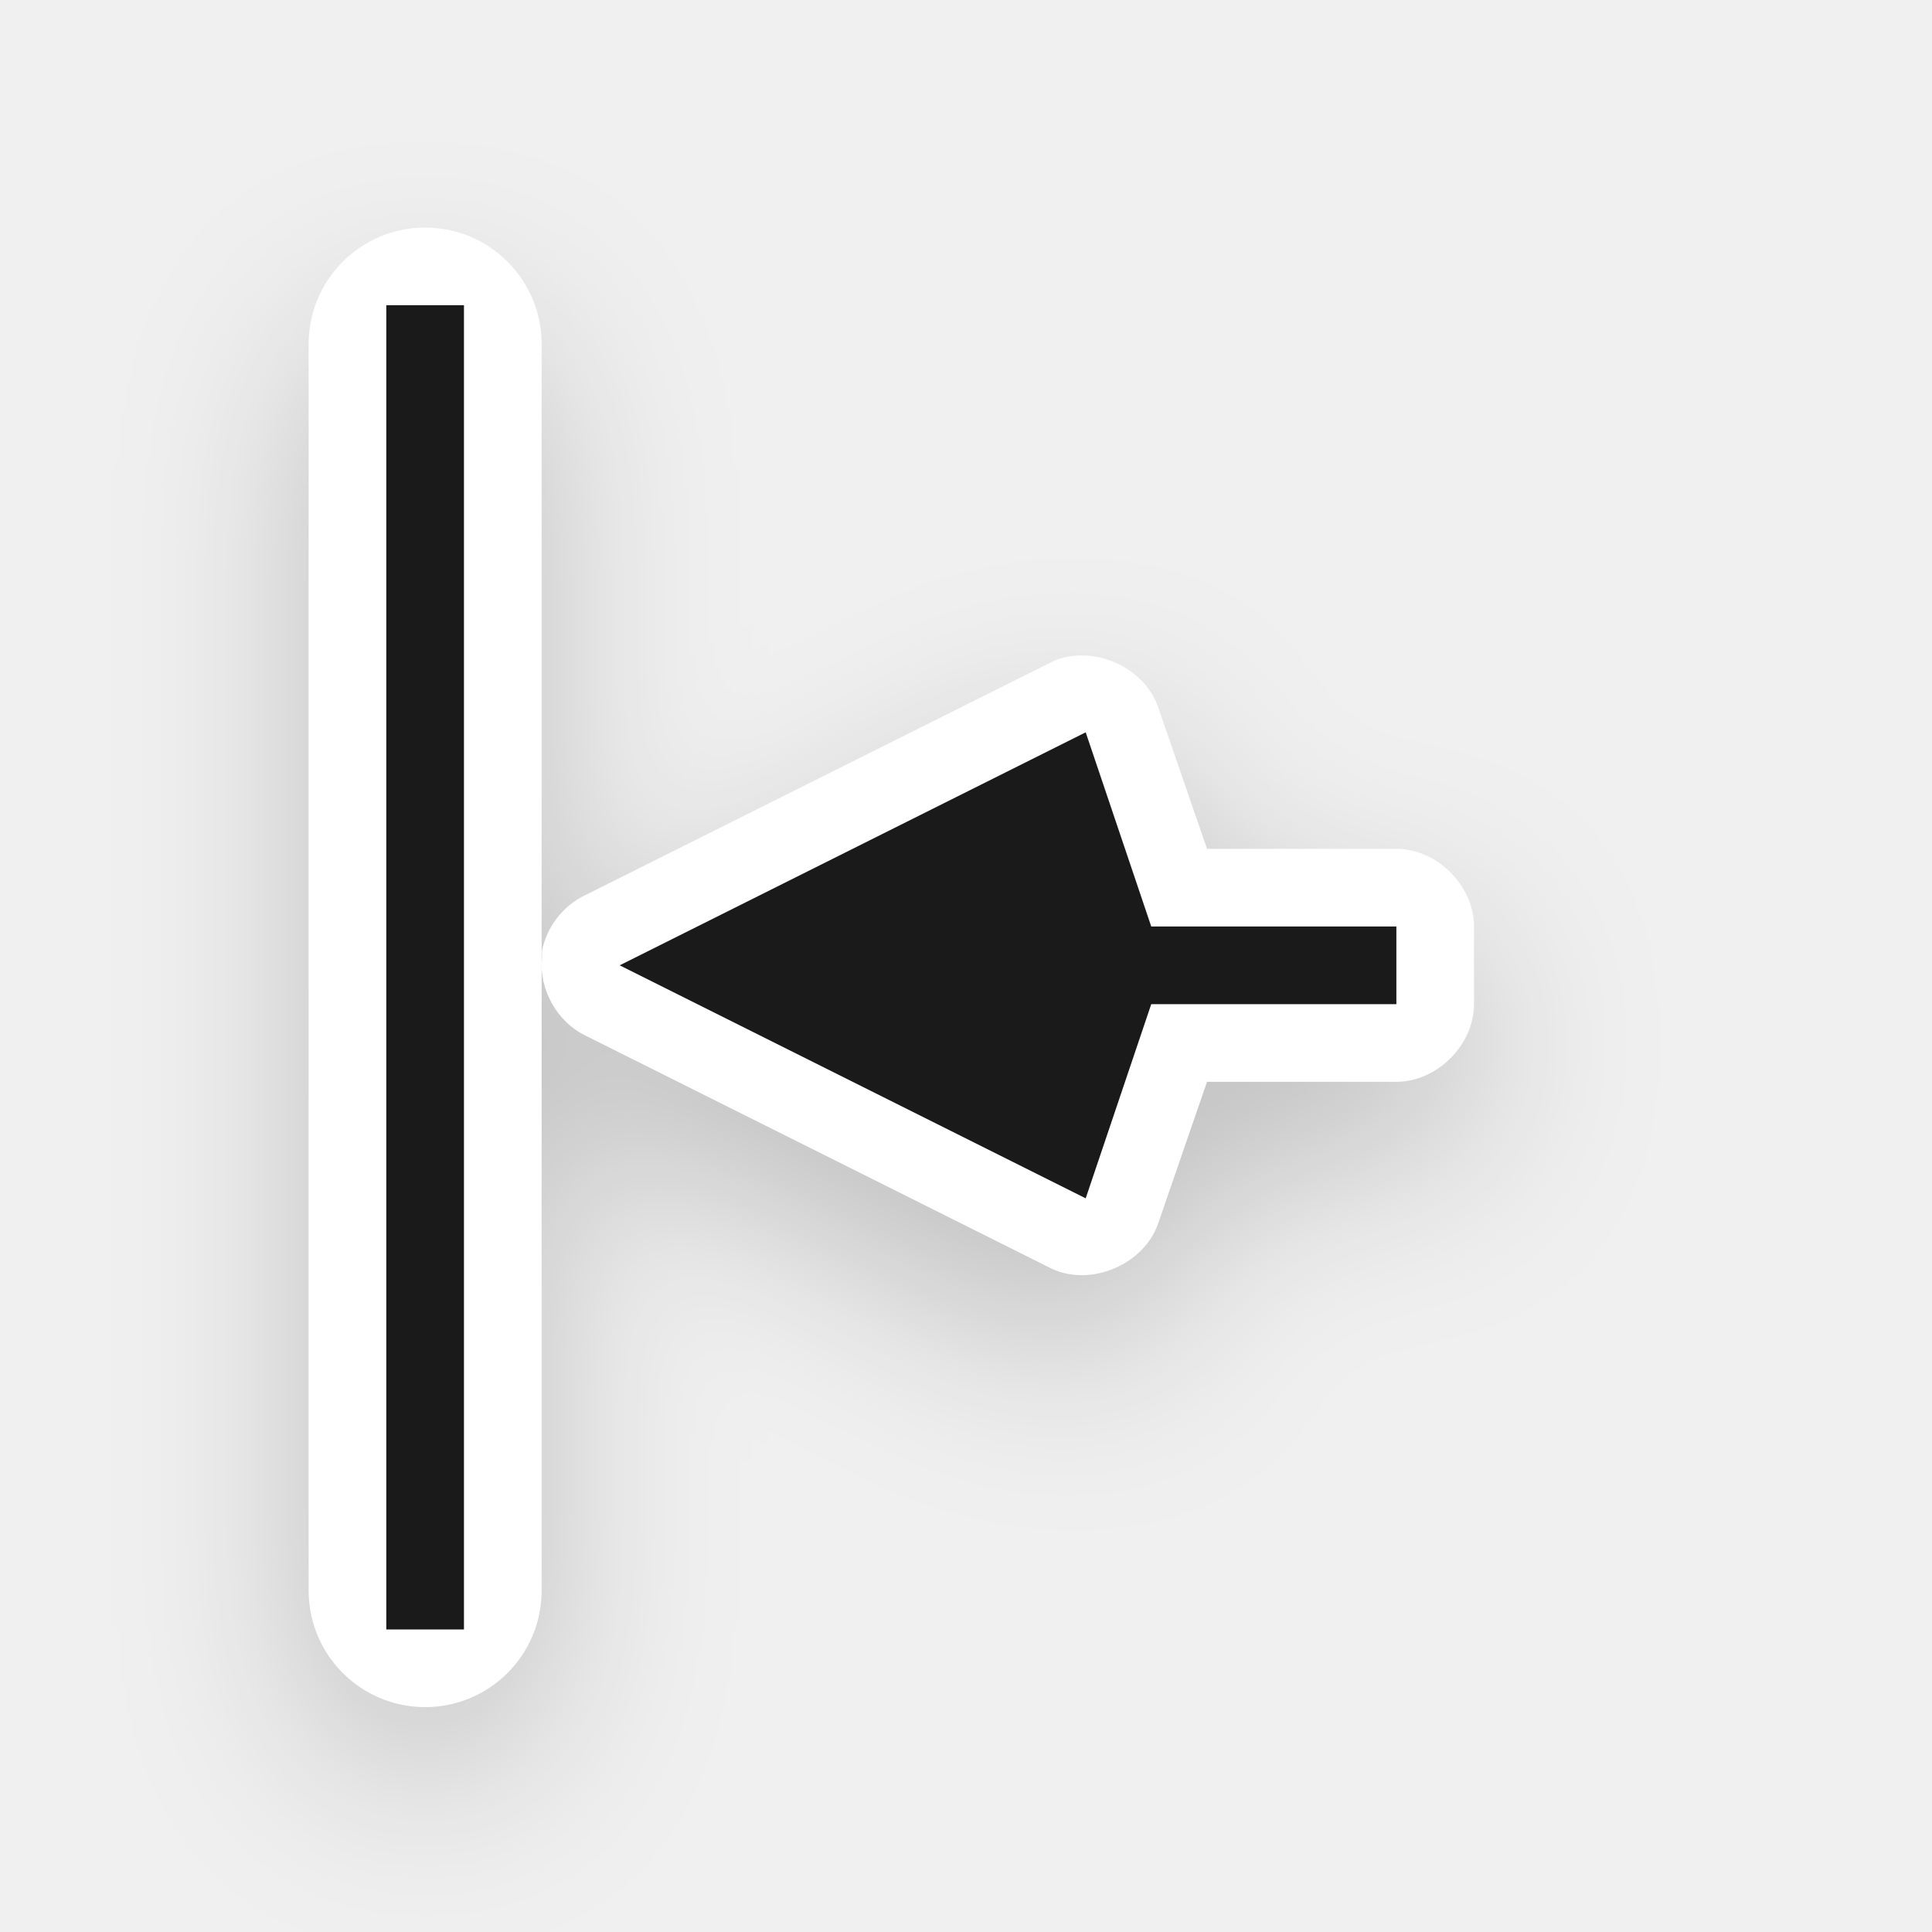
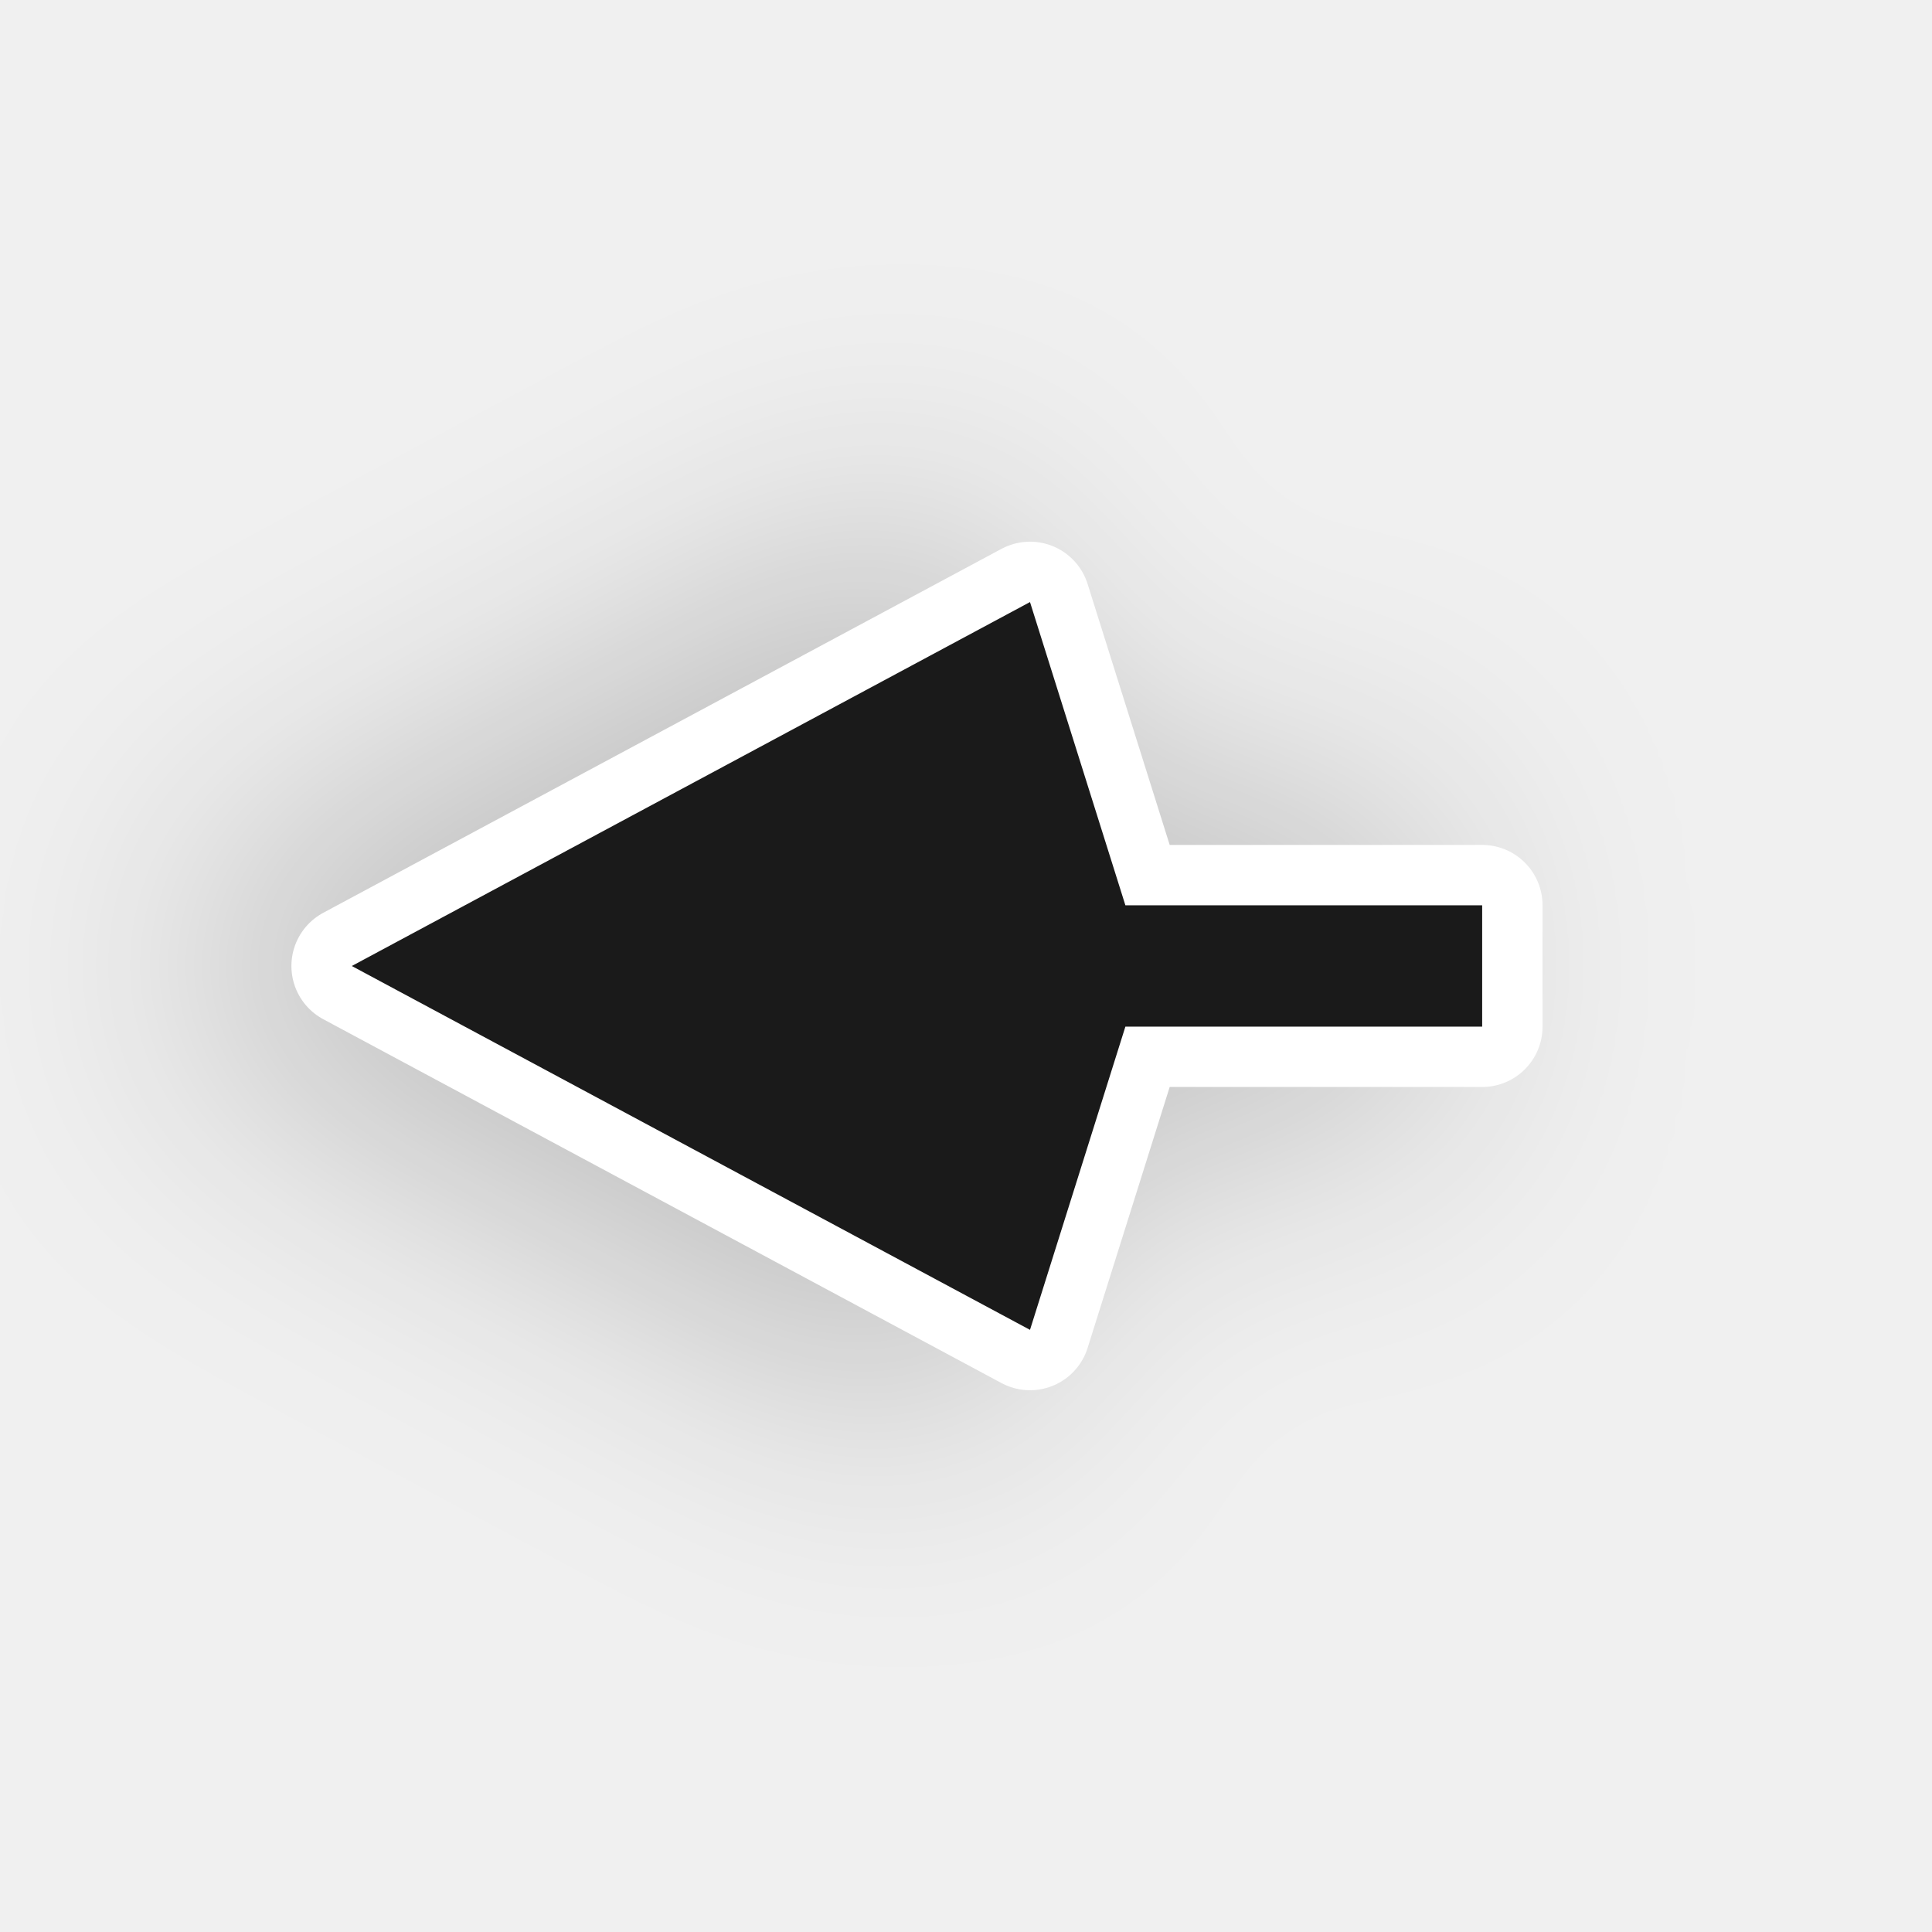
- <svg xmlns="http://www.w3.org/2000/svg" height="24" viewBox="0 0 24 24" width="24">
-   <filter id="a" color-interpolation-filters="sRGB" height="1.309" width="1.392" x="-.196" y="-.155">
-     <feGaussianBlur stdDeviation="1.224" />
+ <svg xmlns="http://www.w3.org/2000/svg" width="24" height="24" version="1.1" viewBox="0 0 24 24">
+   <defs>
+     <filter id="a-8" x="-.367" y="-.244" width="1.733" height="1.487" color-interpolation-filters="sRGB">
+       <feGaussianBlur stdDeviation="1.219" />
+     </filter>
+   </defs>
+   <filter id="a" x="-.367" y="-.244" width="1.733" height="1.487" color-interpolation-filters="sRGB">
+     <feGaussianBlur stdDeviation="1.219" />
  </filter>
-   <g transform="matrix(.9648164 0 0 .9648164 2.050927 -987.0015)">
-     <path d="m3.348 1026.968s-1.5.669-1.5 1.5v16c0 .831 1.5 1.5 1.5 1.5s1.5-.669 1.5-1.5v-8.125c-.04.405.195.824.562 1l6 3c.511.24 1.199-.058 1.375-.594l.625-1.812h2.438c.524 0 1-.476 1-1v-1c-0-.524-.476-1-1-1h-2.438l-.625-1.812c-.176-.536-.864-.833-1.375-.594l-6 3c-.287.133-.503.409-.562.719v-7.781c0-.831-1.5-1.5-1.5-1.5z" filter="url(#a)" opacity=".2" />
-     <path d="m4.853 1035.236c.06-.31.276-.586.562-.719l6-3c.511-.24 1.199.058 1.375.594l.625 1.812h2.438c.524 0 1.0.476 1 1v1c-0.0.524-.476 1-1 1h-2.438l-.625 1.812c-.176.536-.864.833-1.375.594l-6-3c-.367-.176-.603-.595-.562-1-.001-.031-.001-.062 0-.094z" fill="#fff" />
-     <path d="m5.853 1035.423 6-3 .844 2.5h3.156v1h-3.156l-.844 2.5z" fill="#1a1a1a" />
-     <g transform="scale(-1)">
-       <rect fill="#fff" height="19.05" rx="1.5" width="3" x="-4.848" y="-1044.974" />
-       <path d="m-3.848-1043.974h1v17.05h-1z" fill="#1a1a1a" />
-     </g>
+   <filter id="b" x="-.156" y="-.986" width="1.311" height="2.971" color-interpolation-filters="sRGB">
+     <feGaussianBlur stdDeviation="1.232" />
+   </filter>
+   <g>
+     <path transform="matrix(0 1.3931 -1.3036 0 1341.6 -253.39)" d="m190 1015.4c-0.524 0-1 0.476-1 1v2.438l-1.812 0.625c-0.536 0.176-0.833 0.864-0.594 1.375l3 6c0.133 0.287 0.409 0.503 0.719 0.562 0.031 1e-3 0.062 1e-3 0.094 0 0.405 0.04 0.824-0.195 1-0.562l3-6c0.24-0.511-0.058-1.199-0.594-1.375l-1.812-0.625v-2.438c-5e-5 -0.524-0.476-1-1-1h-1z" filter="url(#a-8)" opacity=".2" stroke-width=".715" />
+     <path d="m4.37 12 8.425-4.521 1.185 3.767h4.432v1.507h-4.432l-1.185 3.767z" fill="#1a1a1a" stroke="#fff" stroke-linejoin="round" stroke-width="1.5" style="paint-order:stroke fill markers" />
  </g>
</svg>
